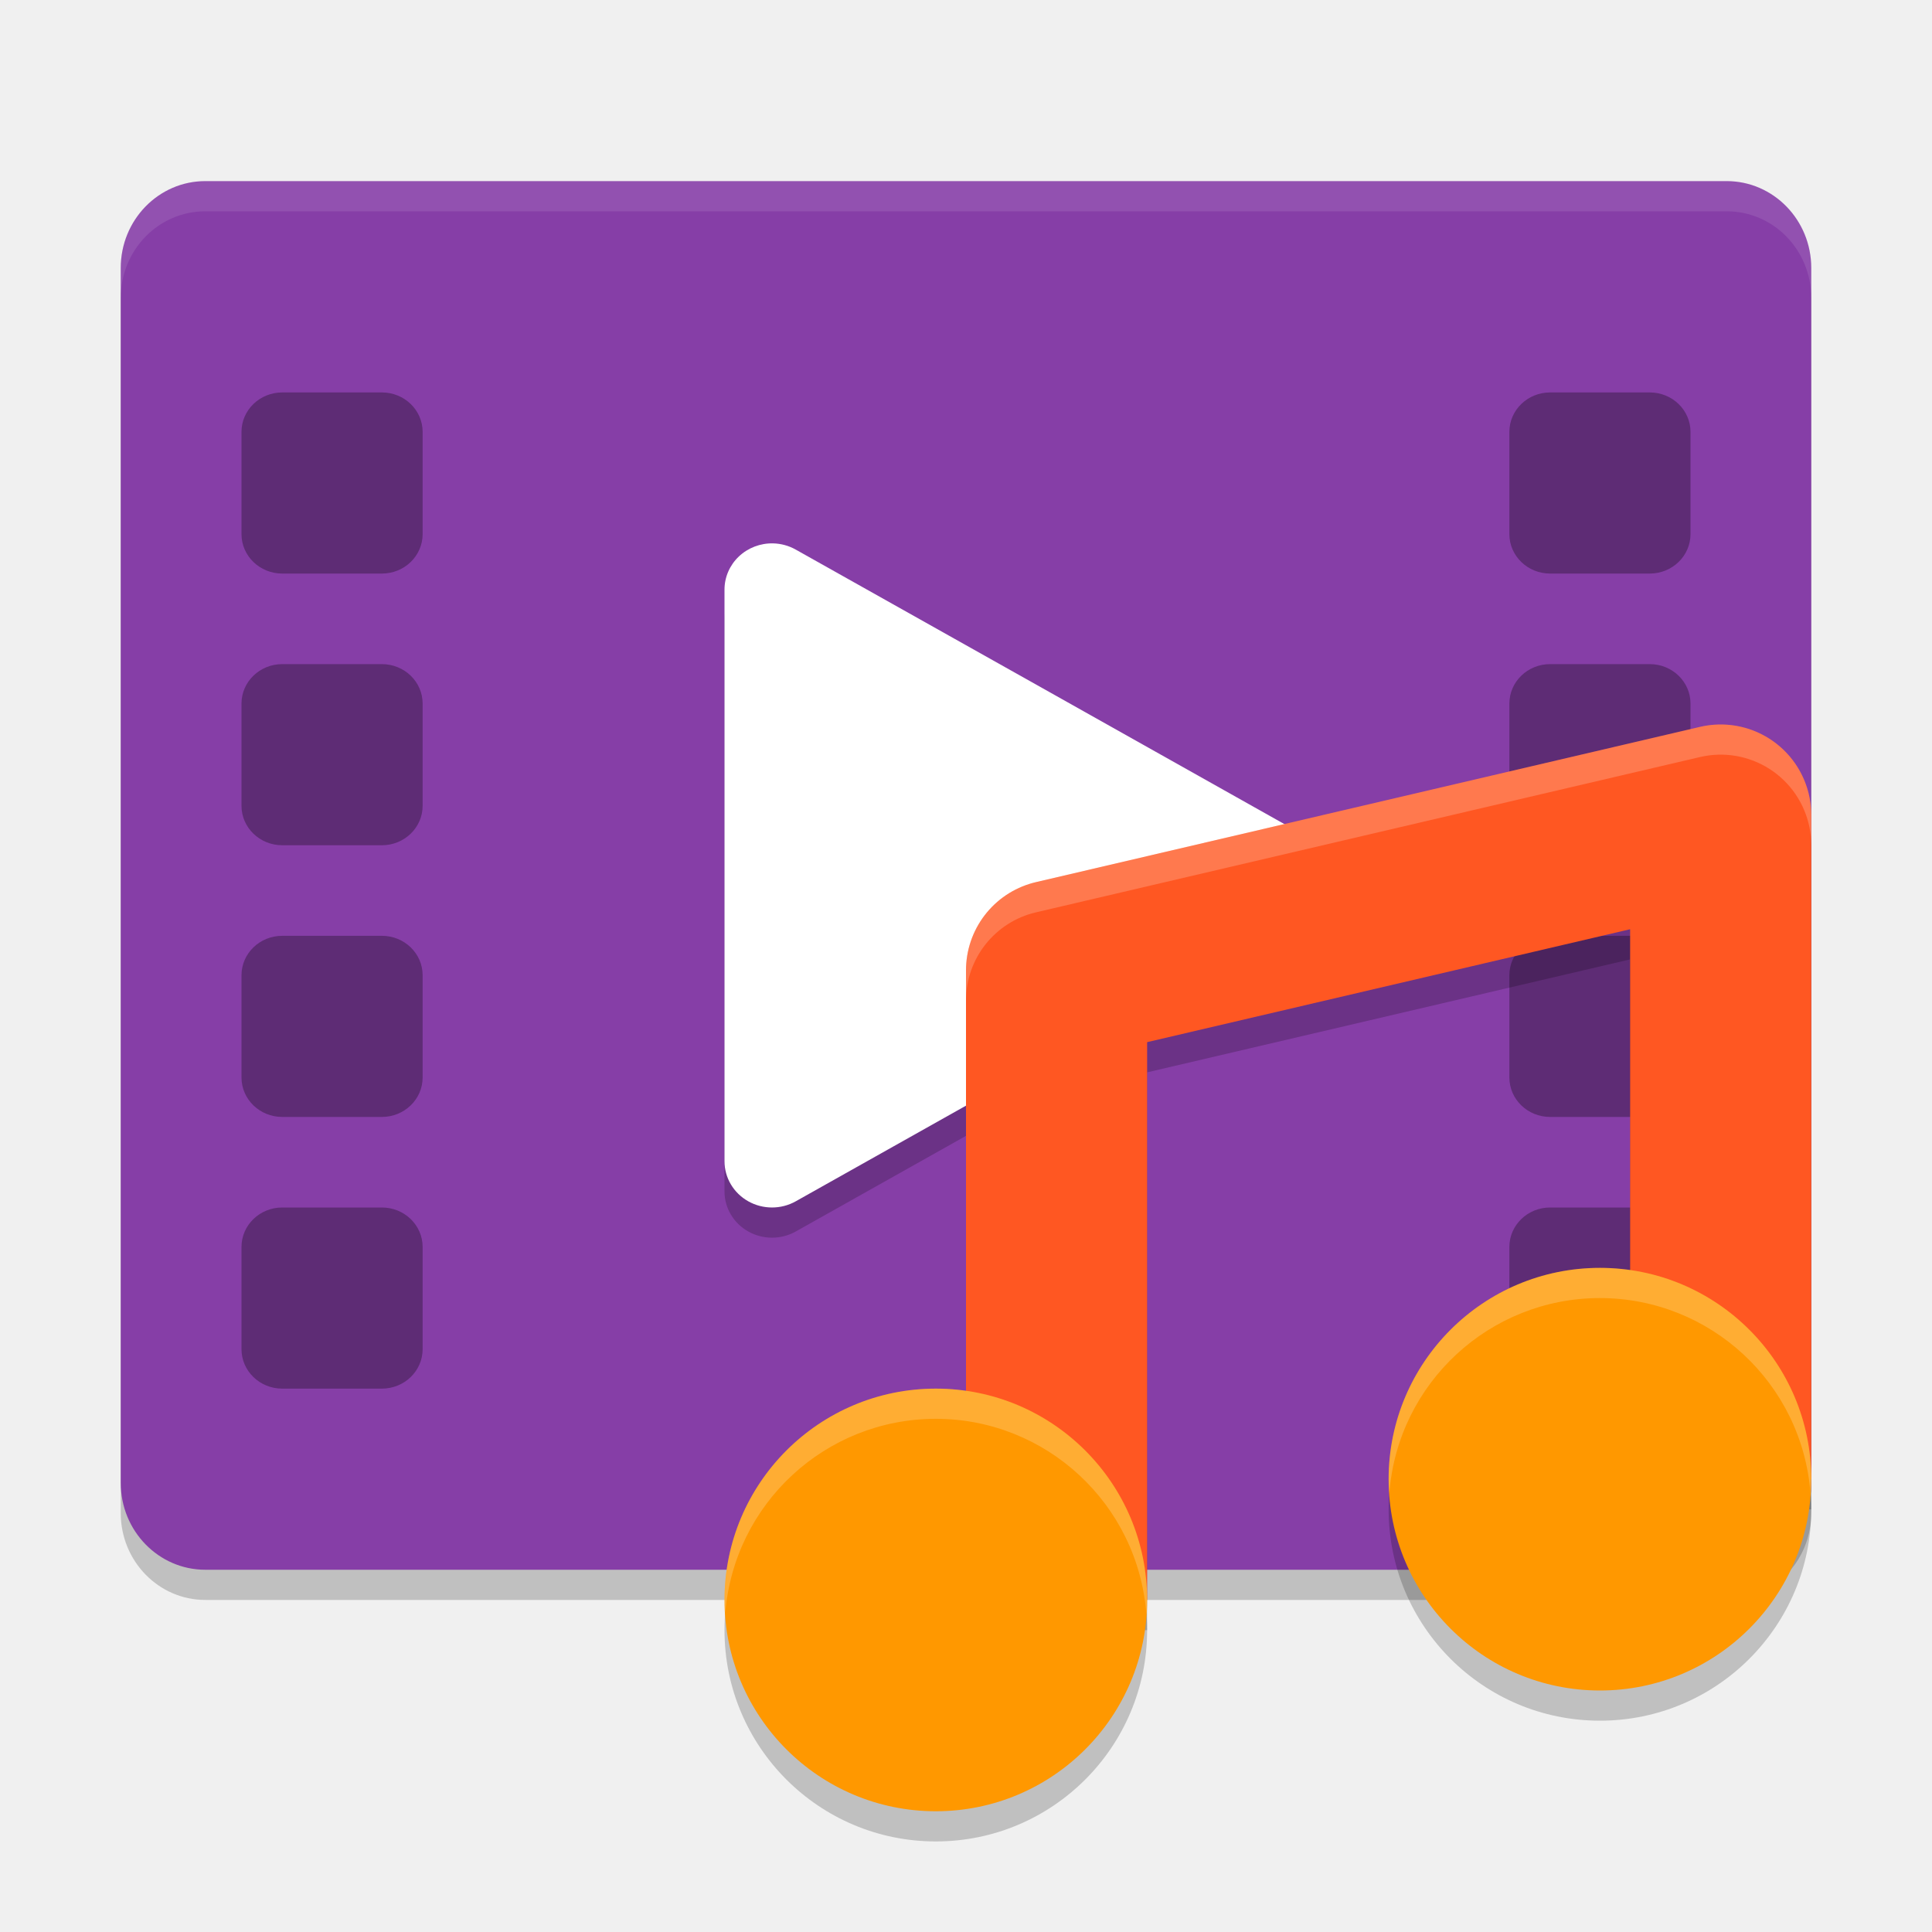
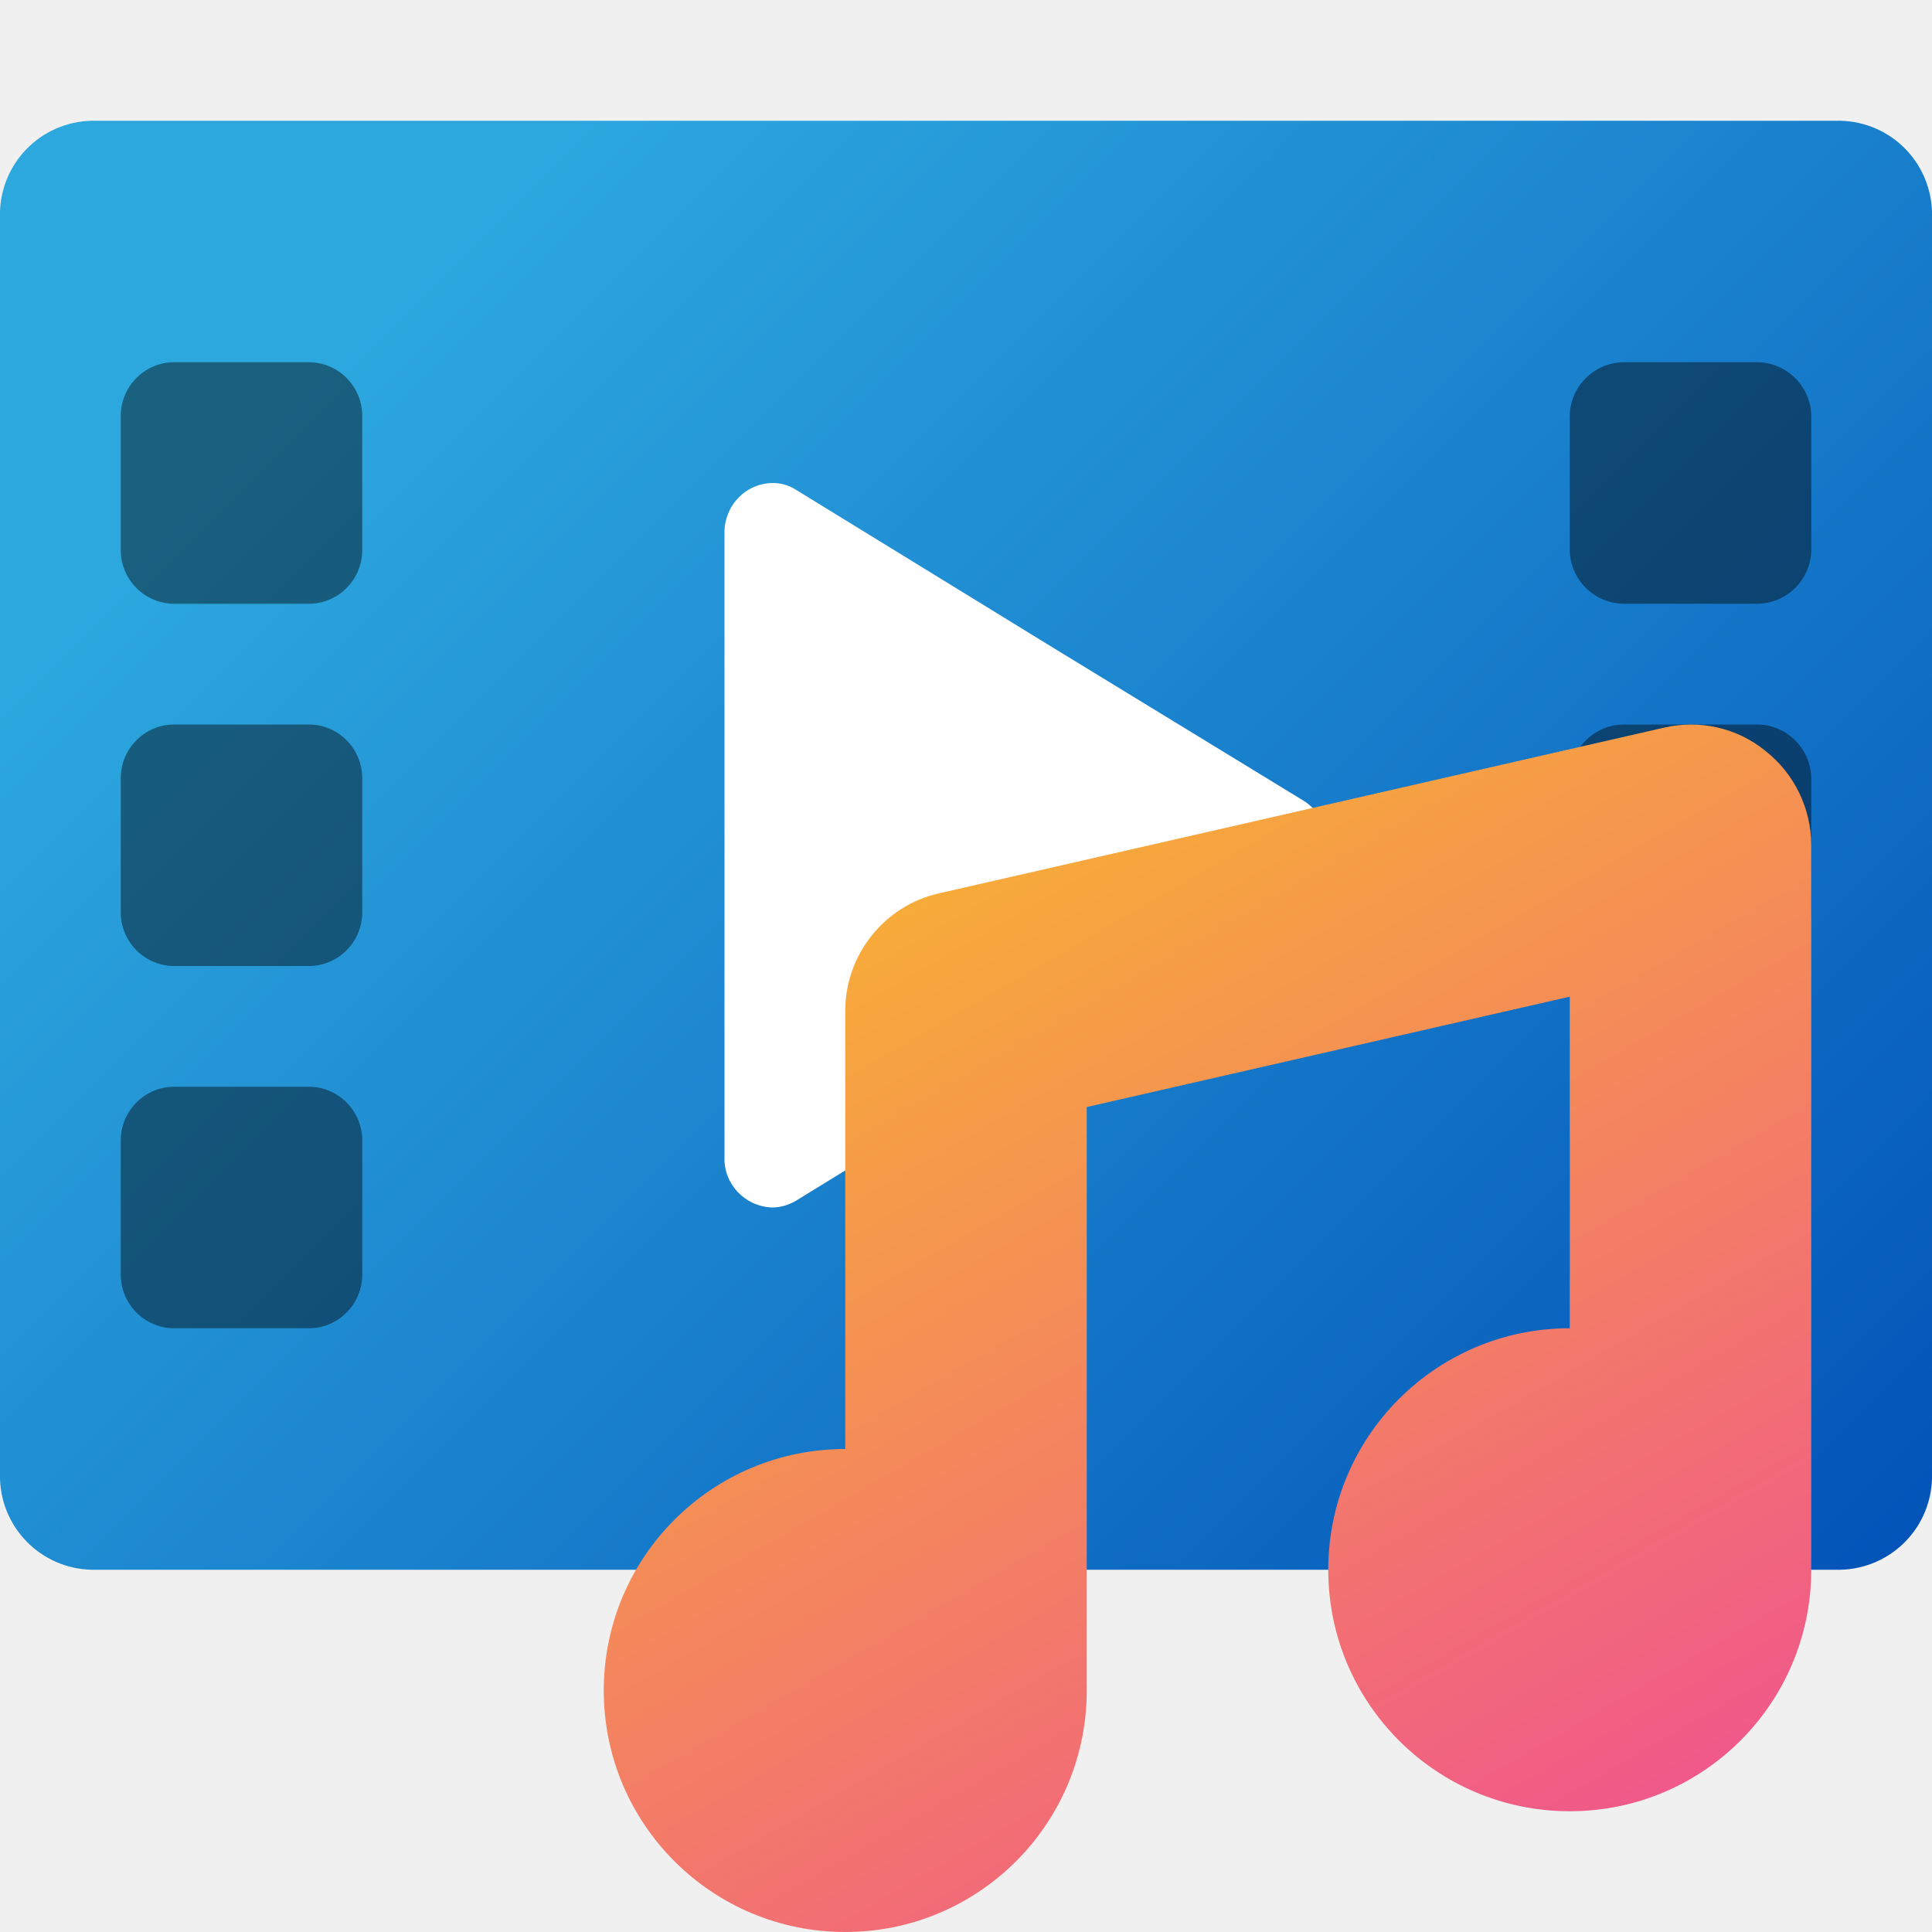
- <svg xmlns="http://www.w3.org/2000/svg" width="64" height="64" version="1">
-   <rect style="opacity:0.2" width="46" height="56" x="-53" y="-60" rx="2.876" ry="2.8" transform="matrix(0,-1,-1,0,0,0)" />
-   <rect style="fill:#863ea7" width="46" height="56" x="-52" y="-60" rx="2.876" ry="2.8" transform="matrix(0,-1,-1,0,0,0)" />
-   <path style="opacity:0.2" d="M 25.61,19 A 1.574,1.532 0 0 0 24,20.531 v 9.471 9.466 a 1.574,1.532 0 0 0 2.36,1.327 l 8.426,-4.734 8.426,-4.734 a 1.574,1.532 0 0 0 0,-2.654 L 34.786,23.938 26.36,19.206 a 1.574,1.532 0 0 0 -0.75,-0.206 z" />
-   <path style="fill:#ffffff" d="M 25.61,18 A 1.574,1.532 0 0 0 24,19.531 v 9.471 9.466 a 1.574,1.532 0 0 0 2.36,1.327 l 8.426,-4.734 8.426,-4.734 a 1.574,1.532 0 0 0 0,-2.654 L 34.786,22.938 26.36,18.206 a 1.574,1.532 0 0 0 -0.75,-0.206 z" />
-   <rect style="opacity:0.3" width="6" height="6" x="50" y="13" rx="1.35" ry="1.306" />
-   <rect style="opacity:0.3" width="6" height="6" x="50" y="40" rx="1.35" ry="1.306" />
-   <rect style="opacity:0.3" width="6" height="6" x="50" y="31" rx="1.35" ry="1.306" />
-   <rect style="opacity:0.3" width="6" height="6" x="50" y="22" rx="1.35" ry="1.306" />
-   <rect style="opacity:0.3" width="6" height="6" x="8" y="13" rx="1.35" ry="1.306" />
-   <rect style="opacity:0.3" width="6" height="6" x="8" y="40" rx="1.35" ry="1.306" />
-   <rect style="opacity:0.3" width="6" height="6" x="8" y="31" rx="1.35" ry="1.306" />
-   <rect style="opacity:0.3" width="6" height="6" x="8" y="22" rx="1.35" ry="1.306" />
-   <path style="opacity:0.1;fill:#ffffff" d="M 6.801 6 C 5.25 6 4 7.282 4 8.875 L 4 9.875 C 4 8.282 5.25 7 6.801 7 L 57.199 7 C 58.75 7 60 8.282 60 9.875 L 60 8.875 C 60 7.282 58.75 6 57.199 6 L 6.801 6 z" />
-   <path style="opacity:0.2" d="m 56.91,25 a 3,3 0 0 0 -0.594,0.078 l -22,5.145 A 3,3 0 0 0 32,33.145 V 54 h 6 V 35.523 L 54,31.781 V 50 h 6 V 28 a 3,3 0 0 0 -3.09,-3 z" />
-   <path style="fill:none;stroke:#ff5722;stroke-width:6;stroke-linejoin:round" d="M 35,53 V 32.143 L 57,27 v 22" />
-   <circle style="opacity:0.2" cx="31" cy="54" r="7" />
-   <circle style="fill:#ff9800" cx="31" cy="53" r="7" />
-   <circle style="opacity:0.2" cx="53" cy="50" r="7" />
-   <circle style="fill:#ff9800" cx="53" cy="49" r="7" />
-   <path style="opacity:0.2;fill:#ffffff" d="m 53,42 a 7,7 0 0 0 -7,7 7,7 0 0 0 0.025,0.445 A 7,7 0 0 1 53,43 7,7 0 0 1 59.975,49.477 7,7 0 0 0 60,49 7,7 0 0 0 53,42 Z m -22,4 a 7,7 0 0 0 -7,7 7,7 0 0 0 0.025,0.445 A 7,7 0 0 1 31,47 7,7 0 0 1 37.975,53.477 7,7 0 0 0 38,53 7,7 0 0 0 31,46 Z" />
-   <path style="opacity:0.2;fill:#ffffff" d="m 56.91,24 a 3,3 0 0 0 -0.594,0.078 l -22,5.145 A 3,3 0 0 0 32,32.145 v 1 a 3,3 0 0 1 2.316,-2.922 l 22,-5.145 A 3,3 0 0 1 56.91,25 3,3 0 0 1 60,28 v -1 a 3,3 0 0 0 -3.09,-3 z" />
+ <svg xmlns="http://www.w3.org/2000/svg" xmlns:xlink="http://www.w3.org/1999/xlink" width="16px" height="16px" viewBox="0 0 16 16" version="1.1">
+   <defs>
+     <linearGradient id="linear0" gradientUnits="userSpaceOnUse" x1="1.227" y1="0.227" x2="14.773" y2="13.773">
+       <stop offset="0.156" style="stop-color:rgb(17.647%,65.882%,87.451%);stop-opacity:1;" />
+       <stop offset="1" style="stop-color:rgb(1.176%,32.941%,72.157%);stop-opacity:1;" />
+     </linearGradient>
+     <filter id="alpha" filterUnits="objectBoundingBox" x="0%" y="0%" width="100%" height="100%">
+       <feColorMatrix type="matrix" in="SourceGraphic" values="0 0 0 0 1 0 0 0 0 1 0 0 0 0 1 0 0 0 1 0" />
+     </filter>
+     <mask id="mask0">
+       <g filter="url(#alpha)">
+         <rect x="0" y="0" width="16" height="16" style="fill:rgb(0%,0%,0%);fill-opacity:0.431;stroke:none;" />
+       </g>
+     </mask>
+     <clipPath id="clip1">
+       <rect x="0" y="0" width="16" height="16" />
+     </clipPath>
+     <g id="surface5" clip-path="url(#clip1)">
+       <path style=" stroke:none;fill-rule:nonzero;fill:rgb(0%,0%,0%);fill-opacity:1;" d="M 13.449 3 L 14.551 3 C 14.797 3 15 3.203 15 3.449 L 15 4.551 C 15 4.797 14.797 5 14.551 5 L 13.449 5 C 13.203 5 13 4.797 13 4.551 L 13 3.449 C 13 3.203 13.203 3 13.449 3 Z M 13.449 3 " />
+     </g>
+     <mask id="mask1">
+       <g filter="url(#alpha)">
+         <rect x="0" y="0" width="16" height="16" style="fill:rgb(0%,0%,0%);fill-opacity:0.431;stroke:none;" />
+       </g>
+     </mask>
+     <clipPath id="clip2">
+       <rect x="0" y="0" width="16" height="16" />
+     </clipPath>
+     <g id="surface8" clip-path="url(#clip2)">
+       <path style=" stroke:none;fill-rule:nonzero;fill:rgb(0%,0%,0%);fill-opacity:1;" d="M 13.449 6 L 14.551 6 C 14.797 6 15 6.203 15 6.449 L 15 7.551 C 15 7.797 14.797 8 14.551 8 L 13.449 8 C 13.203 8 13 7.797 13 7.551 L 13 6.449 C 13 6.203 13.203 6 13.449 6 Z M 13.449 6 " />
+     </g>
+     <mask id="mask2">
+       <g filter="url(#alpha)">
+         <rect x="0" y="0" width="16" height="16" style="fill:rgb(0%,0%,0%);fill-opacity:0.302;stroke:none;" />
+       </g>
+     </mask>
+     <clipPath id="clip3">
+       <rect x="0" y="0" width="16" height="16" />
+     </clipPath>
+     <g id="surface11" clip-path="url(#clip3)">
+       <path style=" stroke:none;fill-rule:nonzero;fill:rgb(0%,0%,0%);fill-opacity:1;" d="M 13.449 9 L 14.551 9 C 14.797 9 15 9.203 15 9.449 L 15 10.551 C 15 10.797 14.797 11 14.551 11 L 13.449 11 C 13.203 11 13 10.797 13 10.551 L 13 9.449 C 13 9.203 13.203 9 13.449 9 Z M 13.449 9 " />
+     </g>
+     <mask id="mask3">
+       <g filter="url(#alpha)">
+         <rect x="0" y="0" width="16" height="16" style="fill:rgb(0%,0%,0%);fill-opacity:0.431;stroke:none;" />
+       </g>
+     </mask>
+     <clipPath id="clip4">
+       <rect x="0" y="0" width="16" height="16" />
+     </clipPath>
+     <g id="surface14" clip-path="url(#clip4)">
+       <path style=" stroke:none;fill-rule:nonzero;fill:rgb(0%,0%,0%);fill-opacity:1;" d="M 1.449 3 L 2.551 3 C 2.793 2.996 2.996 3.191 3 3.438 L 3 4.562 C 2.996 4.809 2.793 5.004 2.551 5 L 1.449 5 C 1.207 5.004 1.004 4.809 1 4.562 L 1 3.438 C 1.004 3.191 1.207 2.996 1.449 3 Z M 1.449 3 " />
+     </g>
+     <mask id="mask4">
+       <g filter="url(#alpha)">
+         <rect x="0" y="0" width="16" height="16" style="fill:rgb(0%,0%,0%);fill-opacity:0.431;stroke:none;" />
+       </g>
+     </mask>
+     <clipPath id="clip5">
+       <rect x="0" y="0" width="16" height="16" />
+     </clipPath>
+     <g id="surface17" clip-path="url(#clip5)">
+       <path style=" stroke:none;fill-rule:nonzero;fill:rgb(0%,0%,0%);fill-opacity:1;" d="M 1.449 6 L 2.551 6 C 2.793 5.996 2.996 6.191 3 6.438 L 3 7.562 C 2.996 7.809 2.793 8.004 2.551 8 L 1.449 8 C 1.207 8.004 1.004 7.809 1 7.562 L 1 6.438 C 1.004 6.191 1.207 5.996 1.449 6 Z M 1.449 6 " />
+     </g>
+     <mask id="mask5">
+       <g filter="url(#alpha)">
+         <rect x="0" y="0" width="16" height="16" style="fill:rgb(0%,0%,0%);fill-opacity:0.431;stroke:none;" />
+       </g>
+     </mask>
+     <clipPath id="clip6">
+       <rect x="0" y="0" width="16" height="16" />
+     </clipPath>
+     <g id="surface20" clip-path="url(#clip6)">
+       <path style=" stroke:none;fill-rule:nonzero;fill:rgb(0%,0%,0%);fill-opacity:1;" d="M 1.449 9 L 2.551 9 C 2.793 8.996 2.996 9.191 3 9.438 L 3 10.562 C 2.996 10.809 2.793 11.004 2.551 11 L 1.449 11 C 1.207 11.004 1.004 10.809 1 10.562 L 1 9.438 C 1.004 9.191 1.207 8.996 1.449 9 Z M 1.449 9 " />
+     </g>
+     <linearGradient id="linear1" gradientUnits="userSpaceOnUse" x1="12.774" y1="15.44" x2="8.02" y2="7.205">
+       <stop offset="0" style="stop-color:rgb(94.118%,34.902%,53.725%);stop-opacity:1;" />
+       <stop offset="1" style="stop-color:rgb(96.863%,67.059%,22.353%);stop-opacity:1;" />
+     </linearGradient>
+   </defs>
+   <g id="surface1">
+     <path style=" stroke:none;fill-rule:nonzero;fill:url(#linear0);" d="M 16 12.25 L 16 1.75 C 15.984 1.32 15.629 0.988 15.199 1 L 0.801 1 C 0.371 0.988 0.016 1.32 0 1.75 L 0 12.25 C 0.016 12.68 0.371 13.012 0.801 13 L 15.199 13 C 15.629 13.012 15.984 12.68 16 12.25 Z M 16 12.25 " />
+     <use xlink:href="#surface5" mask="url(#mask0)" />
+     <use xlink:href="#surface8" mask="url(#mask1)" />
+     <use xlink:href="#surface11" mask="url(#mask2)" />
+     <use xlink:href="#surface14" mask="url(#mask3)" />
+     <use xlink:href="#surface17" mask="url(#mask4)" />
+     <use xlink:href="#surface20" mask="url(#mask5)" />
+     <path style=" stroke:none;fill-rule:nonzero;fill:rgb(100%,100%,100%);fill-opacity:1;" d="M 6.402 4 C 6.297 4 6.191 4.043 6.117 4.121 C 6.043 4.195 6 4.301 6 4.406 L 6 9.582 C 5.992 9.805 6.168 9.992 6.395 10 C 6.461 10 6.531 9.98 6.59 9.945 L 8.695 8.652 L 10.805 7.363 C 10.992 7.238 11.055 6.988 10.949 6.793 C 10.914 6.73 10.863 6.676 10.805 6.637 L 8.695 5.348 L 6.59 4.055 C 6.535 4.02 6.469 4 6.402 4 Z M 6.402 4 " />
+     <path style=" stroke:none;fill-rule:nonzero;fill:url(#linear1);" d="M 14.621 6.219 C 14.387 6.027 14.074 5.957 13.777 6.027 L 7.777 7.398 C 7.324 7.5 7 7.906 7 8.371 L 7 12 C 5.895 12 5 12.895 5 14 C 5 15.105 5.895 16 7 16 C 8.105 16 9 15.105 9 14 L 9 9.168 L 13 8.254 L 13 11 C 11.895 11 11 11.895 11 13 C 11 14.105 11.895 15 13 15 C 14.105 15 15 14.105 15 13 L 15 7 C 15 6.695 14.859 6.406 14.621 6.219 Z M 14.621 6.219 " />
+   </g>
</svg>
